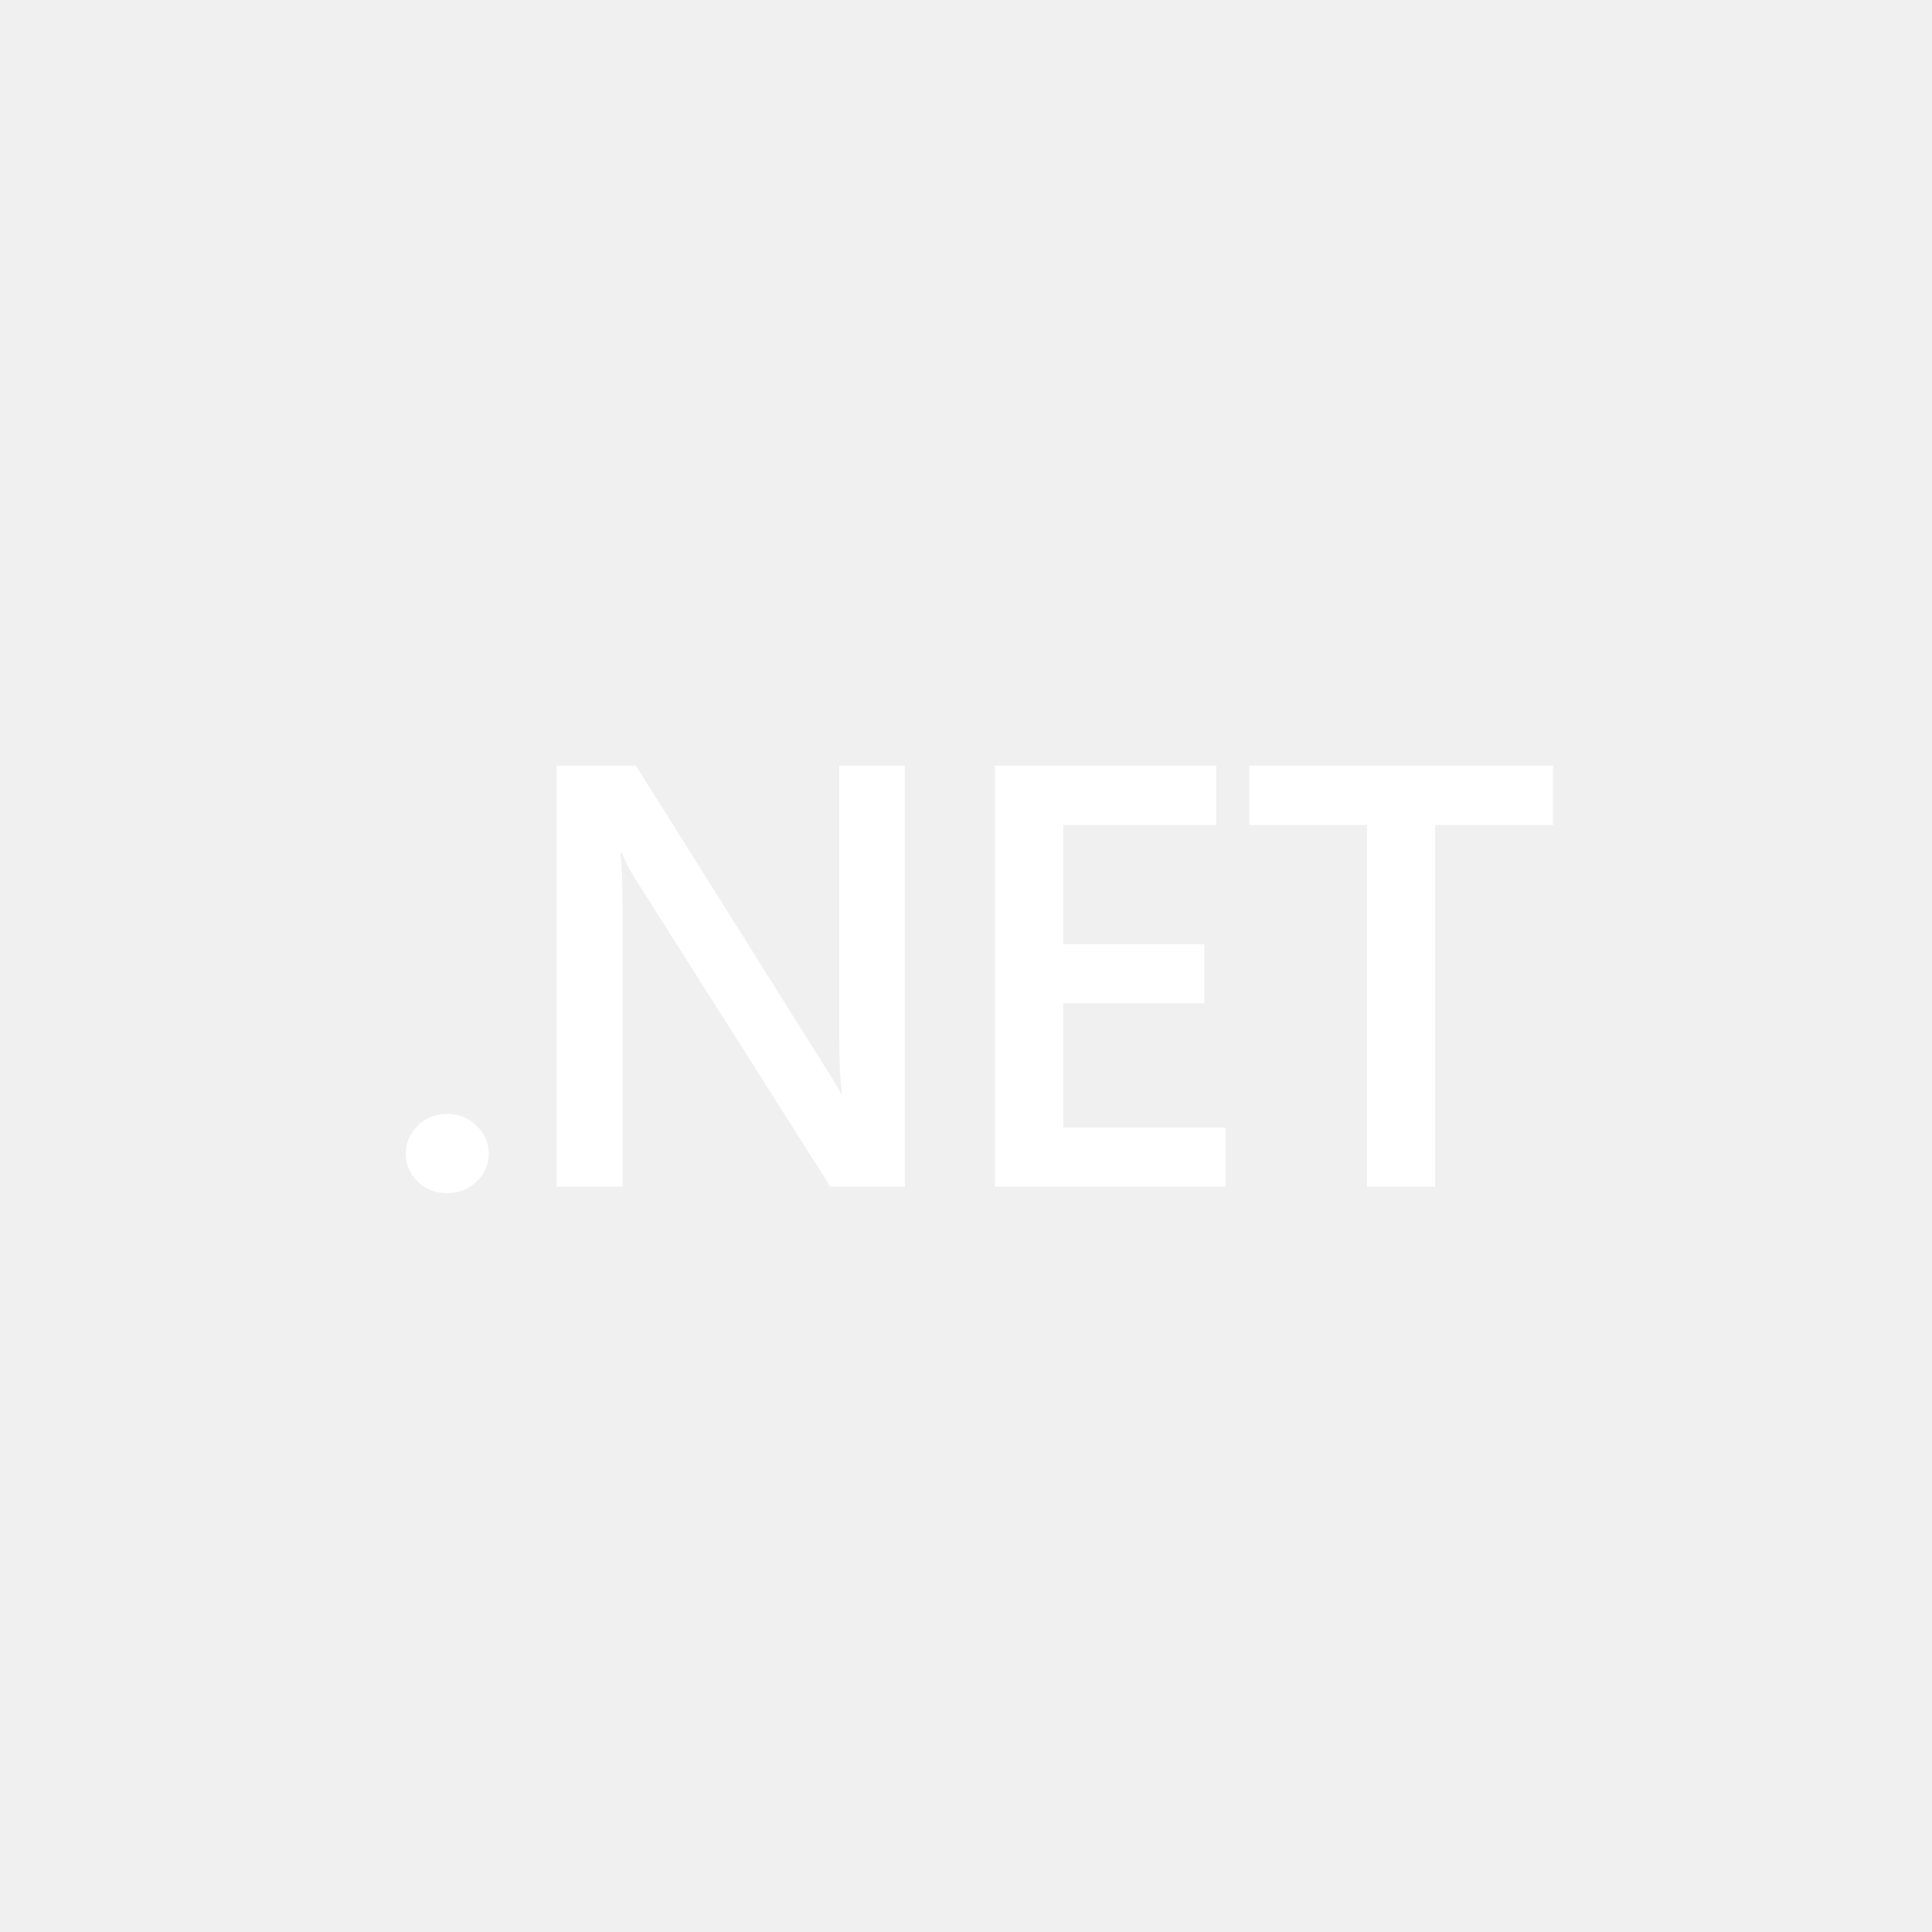
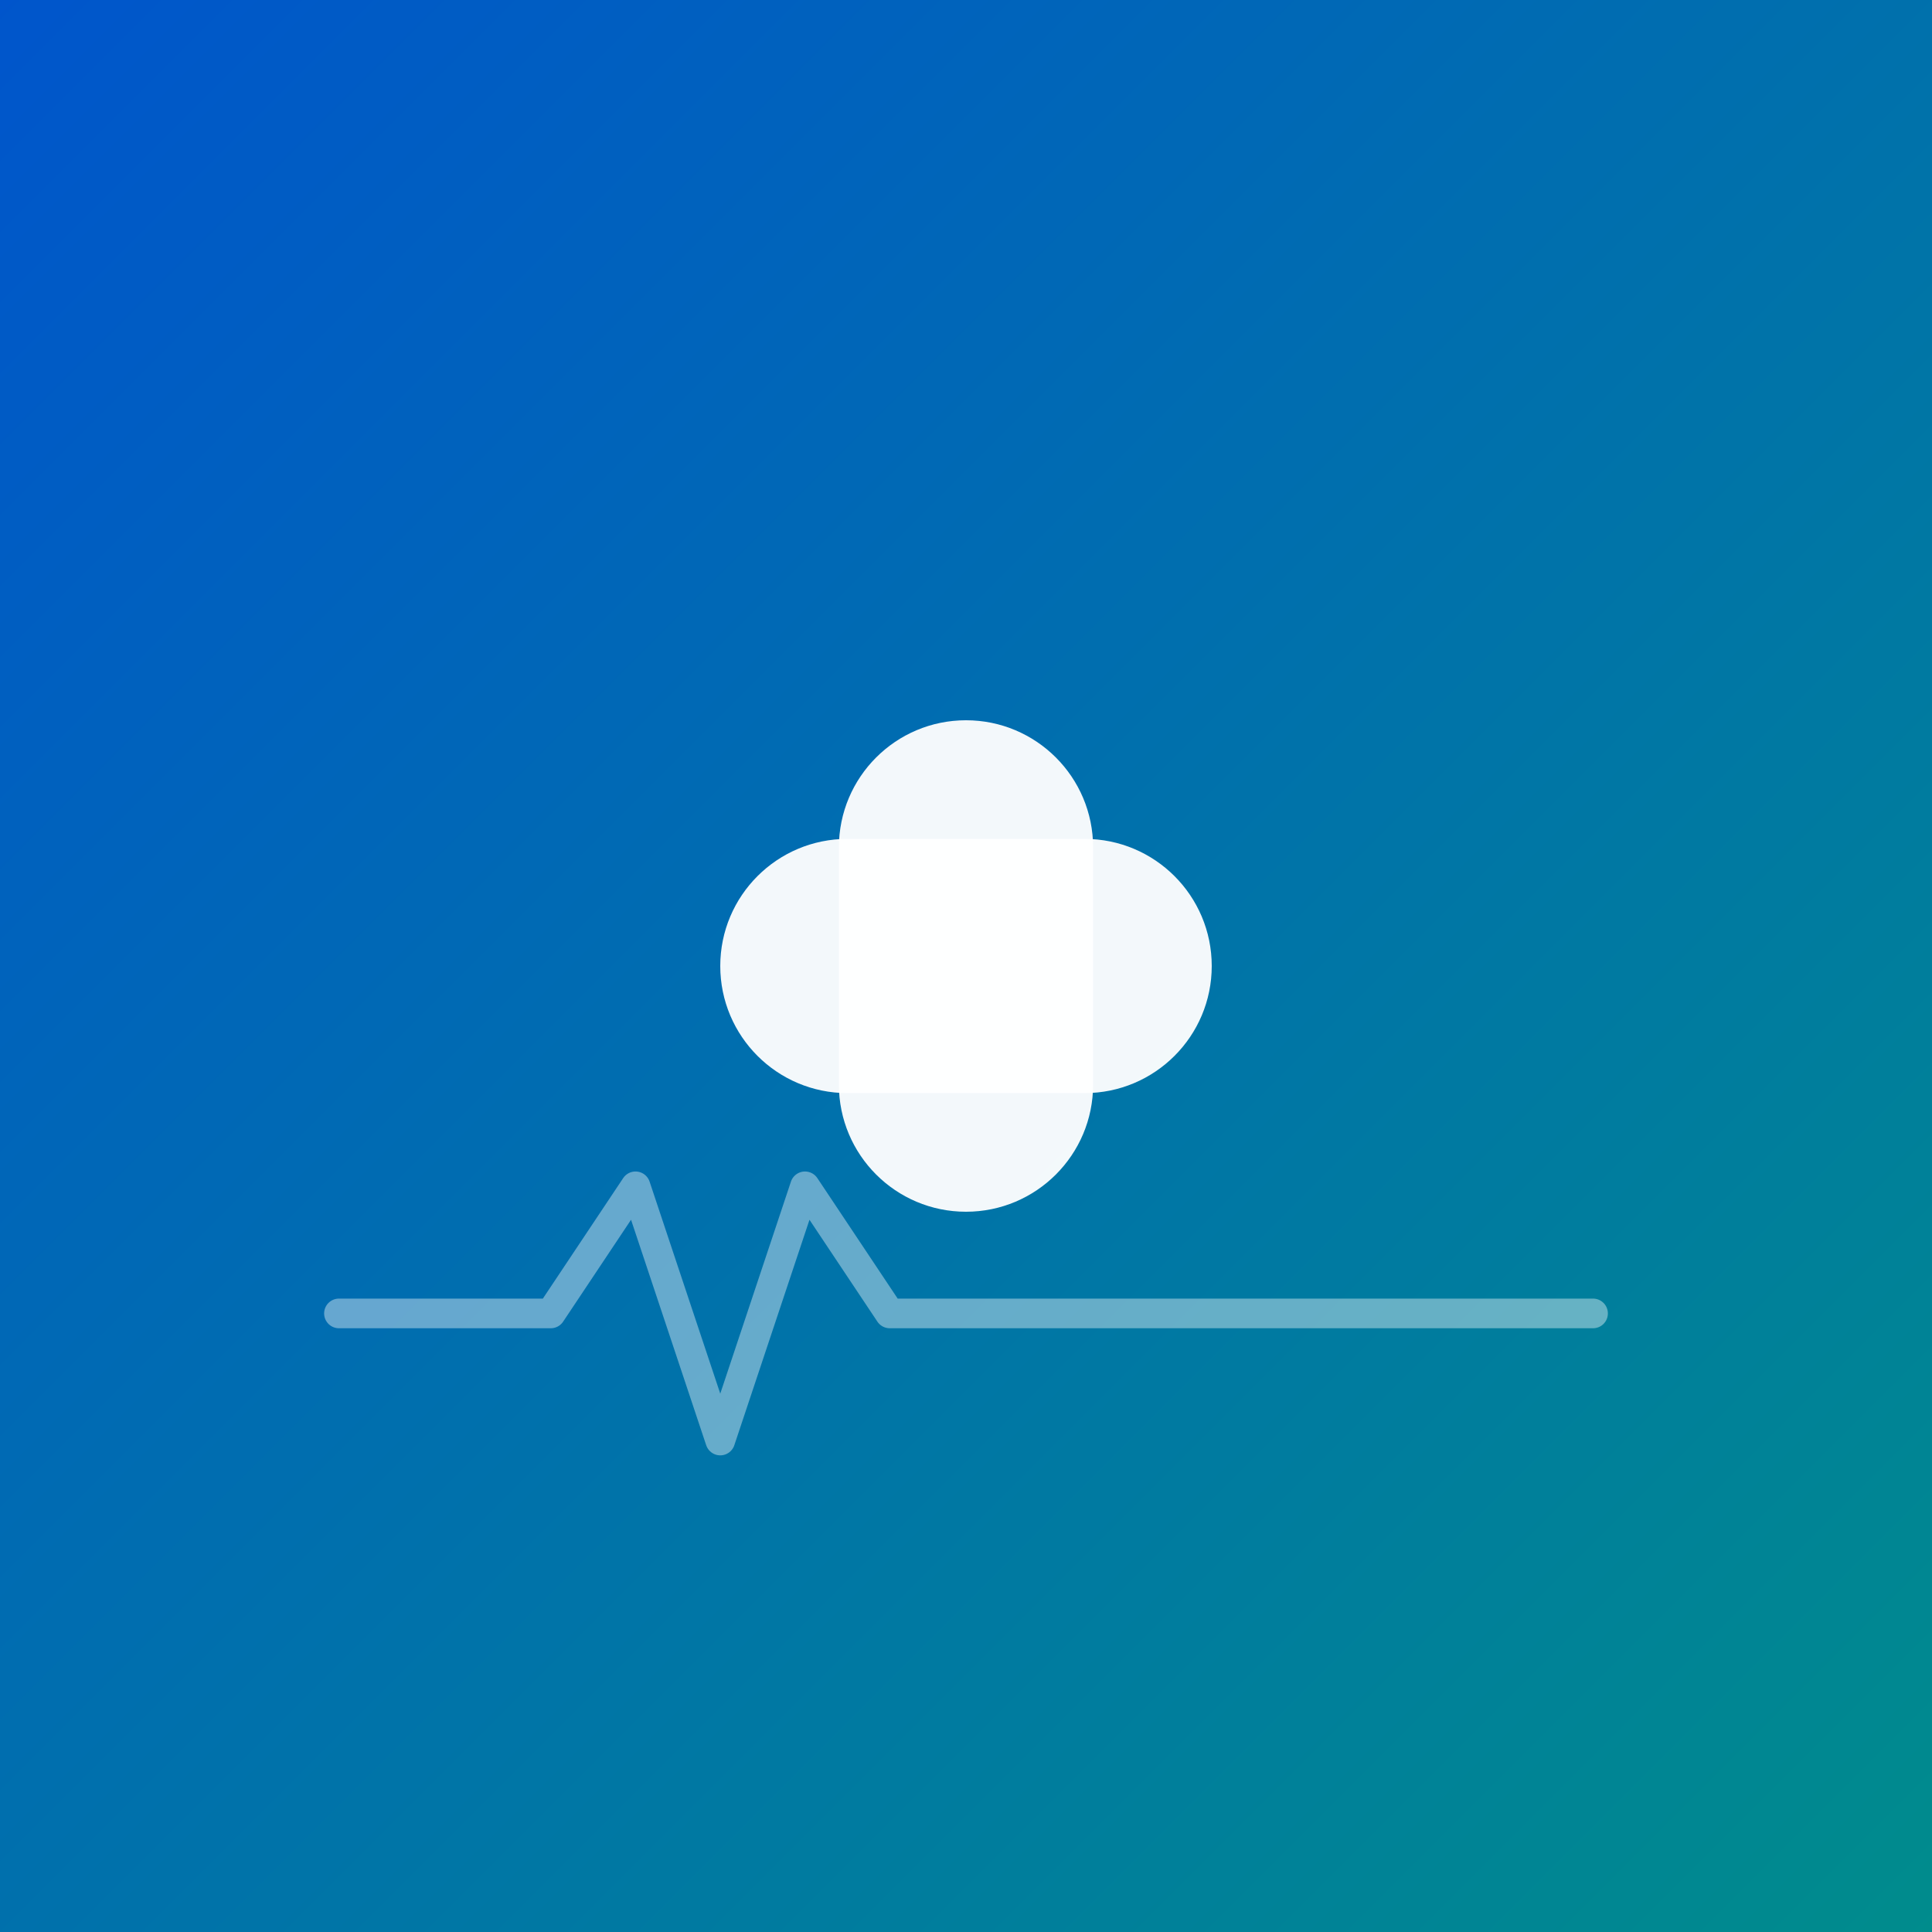
- <svg xmlns="http://www.w3.org/2000/svg" width="456" height="456" viewBox="0 0 456 456" version="1.1" xml:space="preserve" style="fill-rule:evenodd;clip-rule:evenodd;stroke-linejoin:round;stroke-miterlimit:2;">
-   <path d="m 105.5,281.609 c -2.703,0 -5.001,-0.9 -6.893,-2.702 -1.892,-1.848 -2.838,-4.042 -2.838,-6.582 0,-2.587 0.946,-4.804 2.838,-6.652 1.892,-1.848 4.19,-2.772 6.893,-2.772 2.748,0 5.068,0.924 6.96,2.772 1.937,1.848 2.906,4.064 2.906,6.652 0,2.54 -0.968,4.734 -2.906,6.582 -1.892,1.802 -4.212,2.702 -6.96,2.702 z" style="fill:#ffffff;fill-rule:nonzero;stroke-width:0.838" />
-   <path d="M 213.561,280.084 H 195.99 L 149.7,207.054 c -1.171,-1.848 -2.14,-3.765 -2.906,-5.751 h -0.406 c 0.361,2.125 0.541,6.675 0.541,13.65 v 65.132 h -15.543 v -99.36 h 18.719 l 44.737,71.298 c 1.892,2.957 3.109,4.989 3.649,6.098 h 0.27 c -0.45,-2.632 -0.676,-7.09 -0.676,-13.373 v -64.023 h 15.476 z" style="fill:#ffffff;fill-rule:nonzero;stroke-width:0.838" />
-   <path d="m 289.251,280.084 h -54.401 v -99.36 h 52.238 v 13.997 h -36.154 v 28.131 h 33.316 v 13.927 h -33.316 v 29.378 h 38.316 z" style="fill:#ffffff;fill-rule:nonzero;stroke-width:0.838" />
-   <path d="M 366.565,194.721 H 338.722 v 85.363 h -16.084 v -85.363 h -27.775 v -13.997 h 71.701 z" style="fill:#ffffff;fill-rule:nonzero;stroke-width:0.838" />
+ <svg xmlns="http://www.w3.org/2000/svg" width="456" height="456" viewBox="0 0 456 456" version="1.1">
+   <defs>
+     <linearGradient id="splash_bg" x1="0%" y1="0%" x2="100%" y2="100%">
+       <stop offset="0%" style="stop-color:#0055CC;stop-opacity:1" />
+       <stop offset="100%" style="stop-color:#008C8C;stop-opacity:1" />
+     </linearGradient>
+   </defs>
+   <rect x="0" y="0" width="456" height="456" fill="url(#splash_bg)" />
+   <rect x="170" y="198" width="116" height="60" rx="30" ry="30" fill="white" opacity="0.95" />
+   <rect x="198" y="170" width="60" height="116" rx="30" ry="30" fill="white" opacity="0.95" />
+   <polyline points="80,310 130,310 150,280 170,340 190,280 210,310 376,310" fill="none" stroke="white" stroke-width="7" stroke-linecap="round" stroke-linejoin="round" opacity="0.4" />
</svg>
